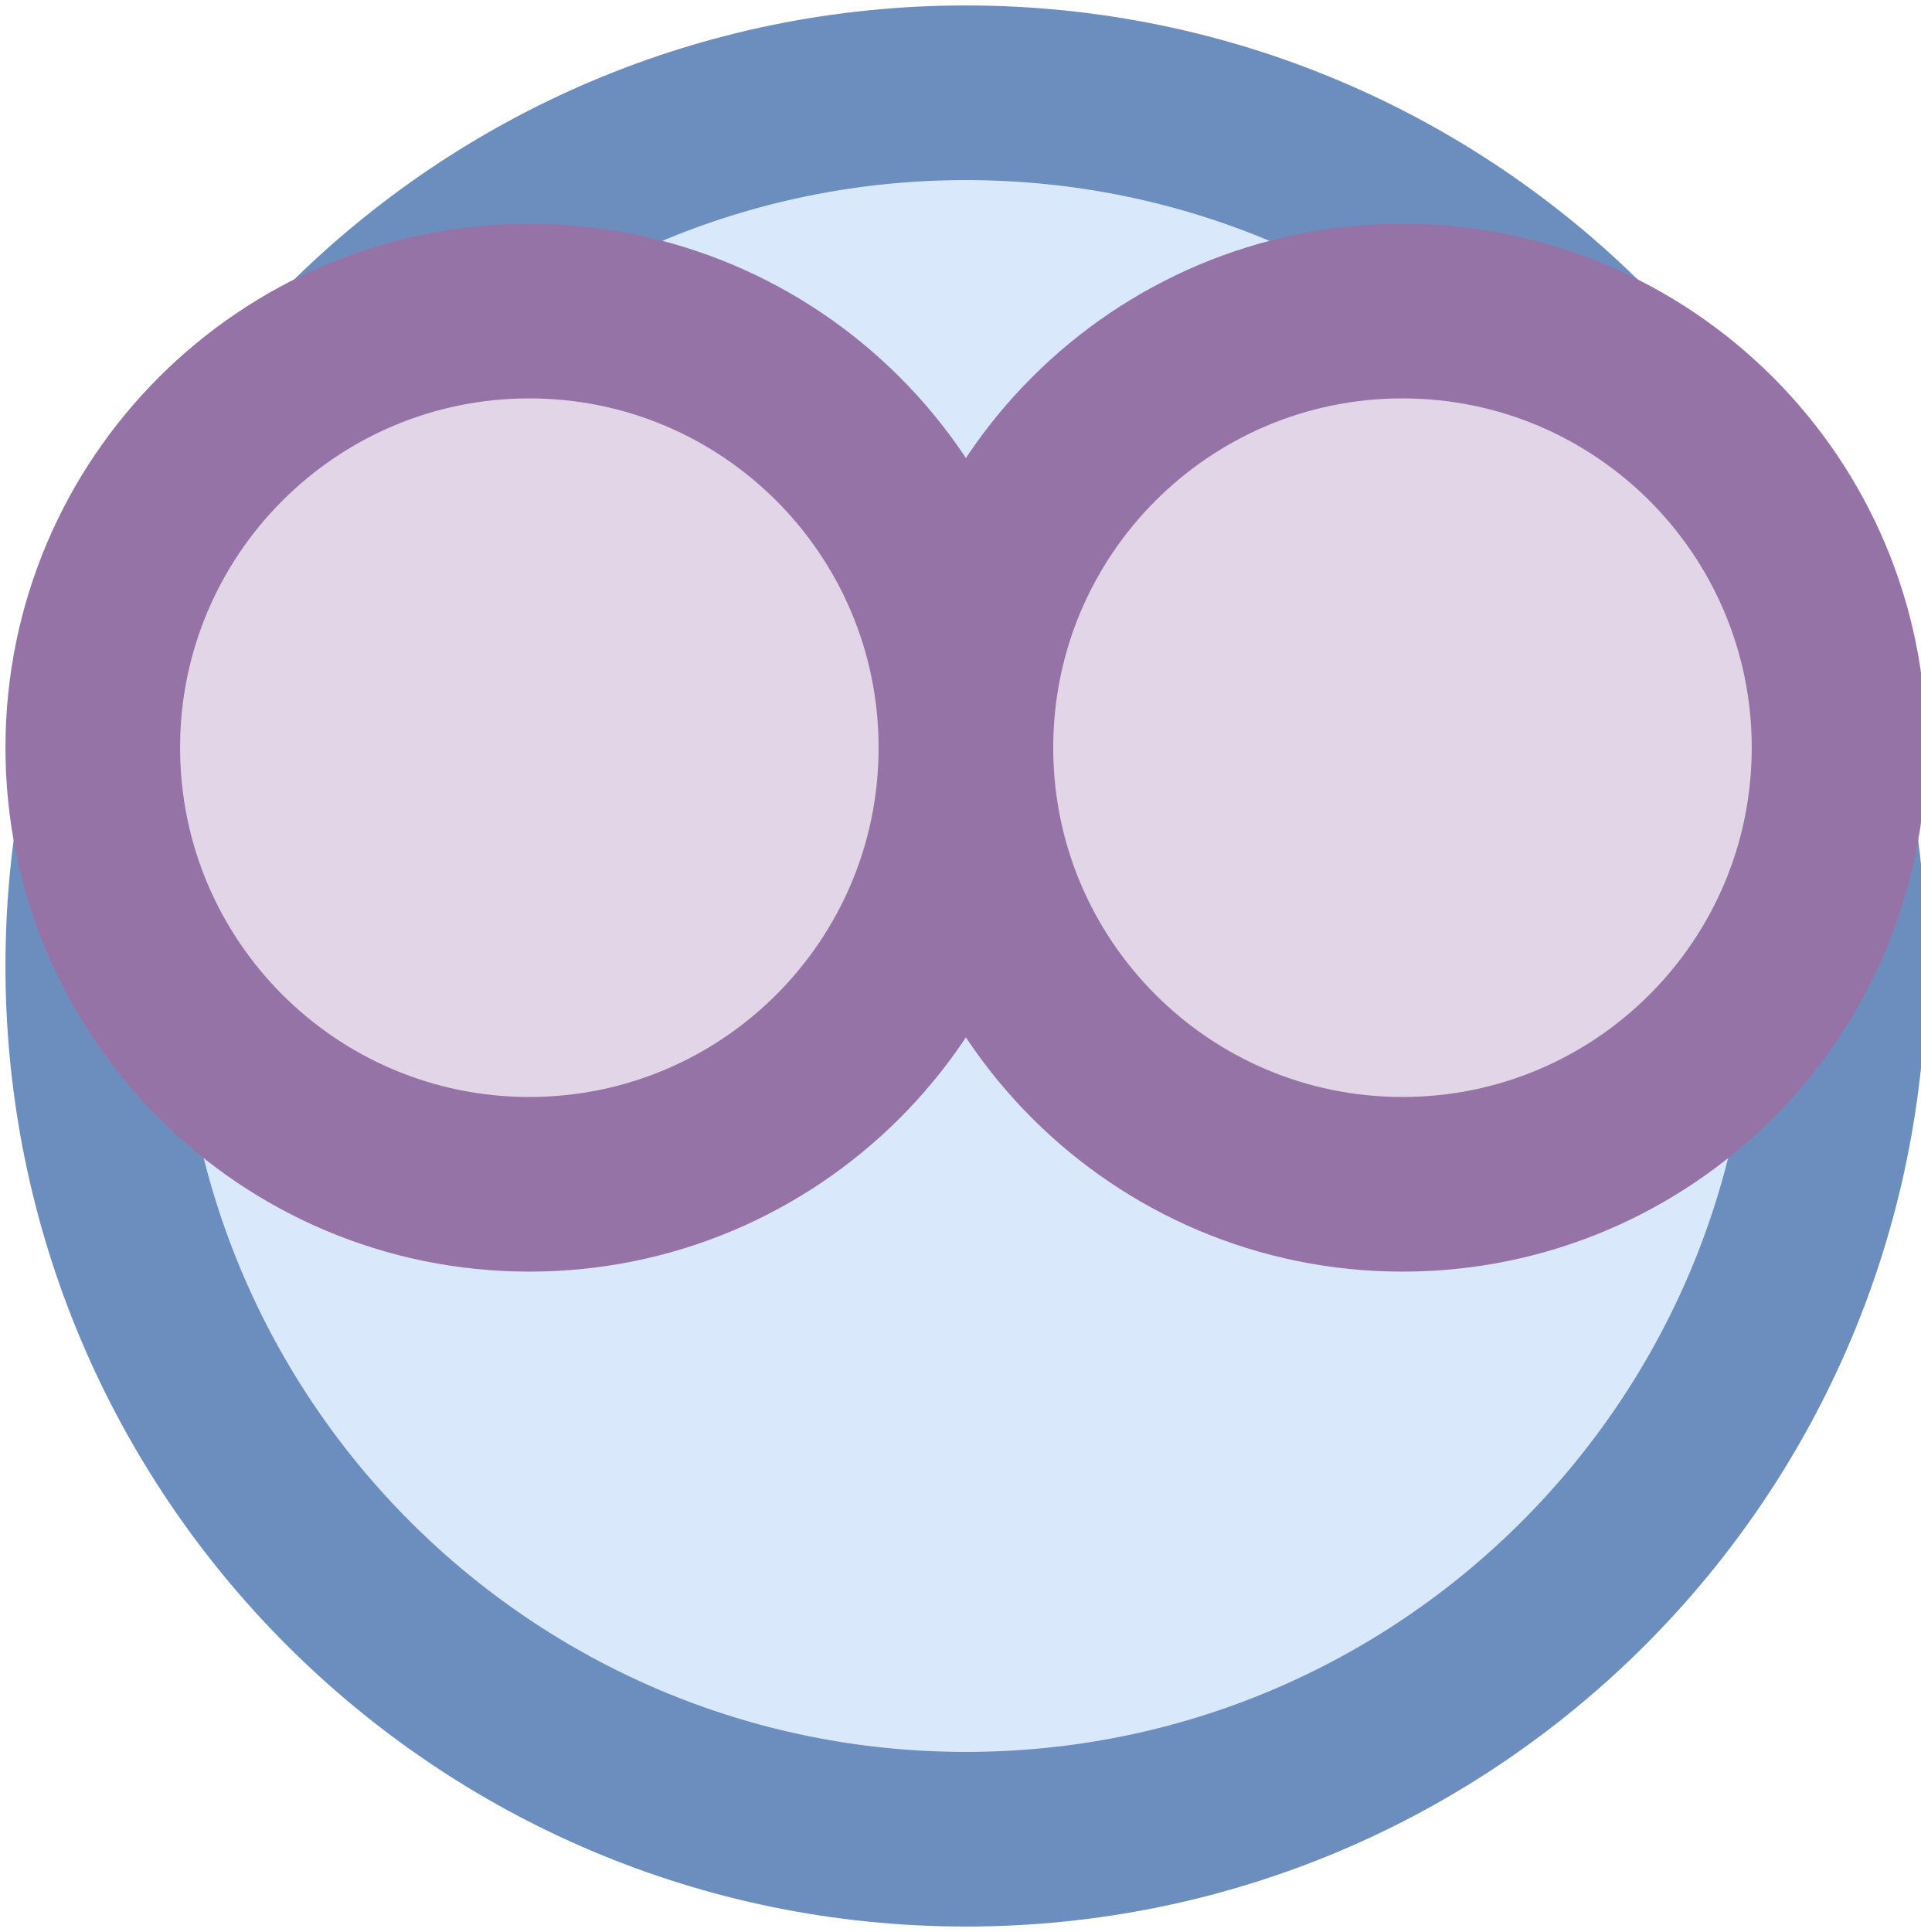
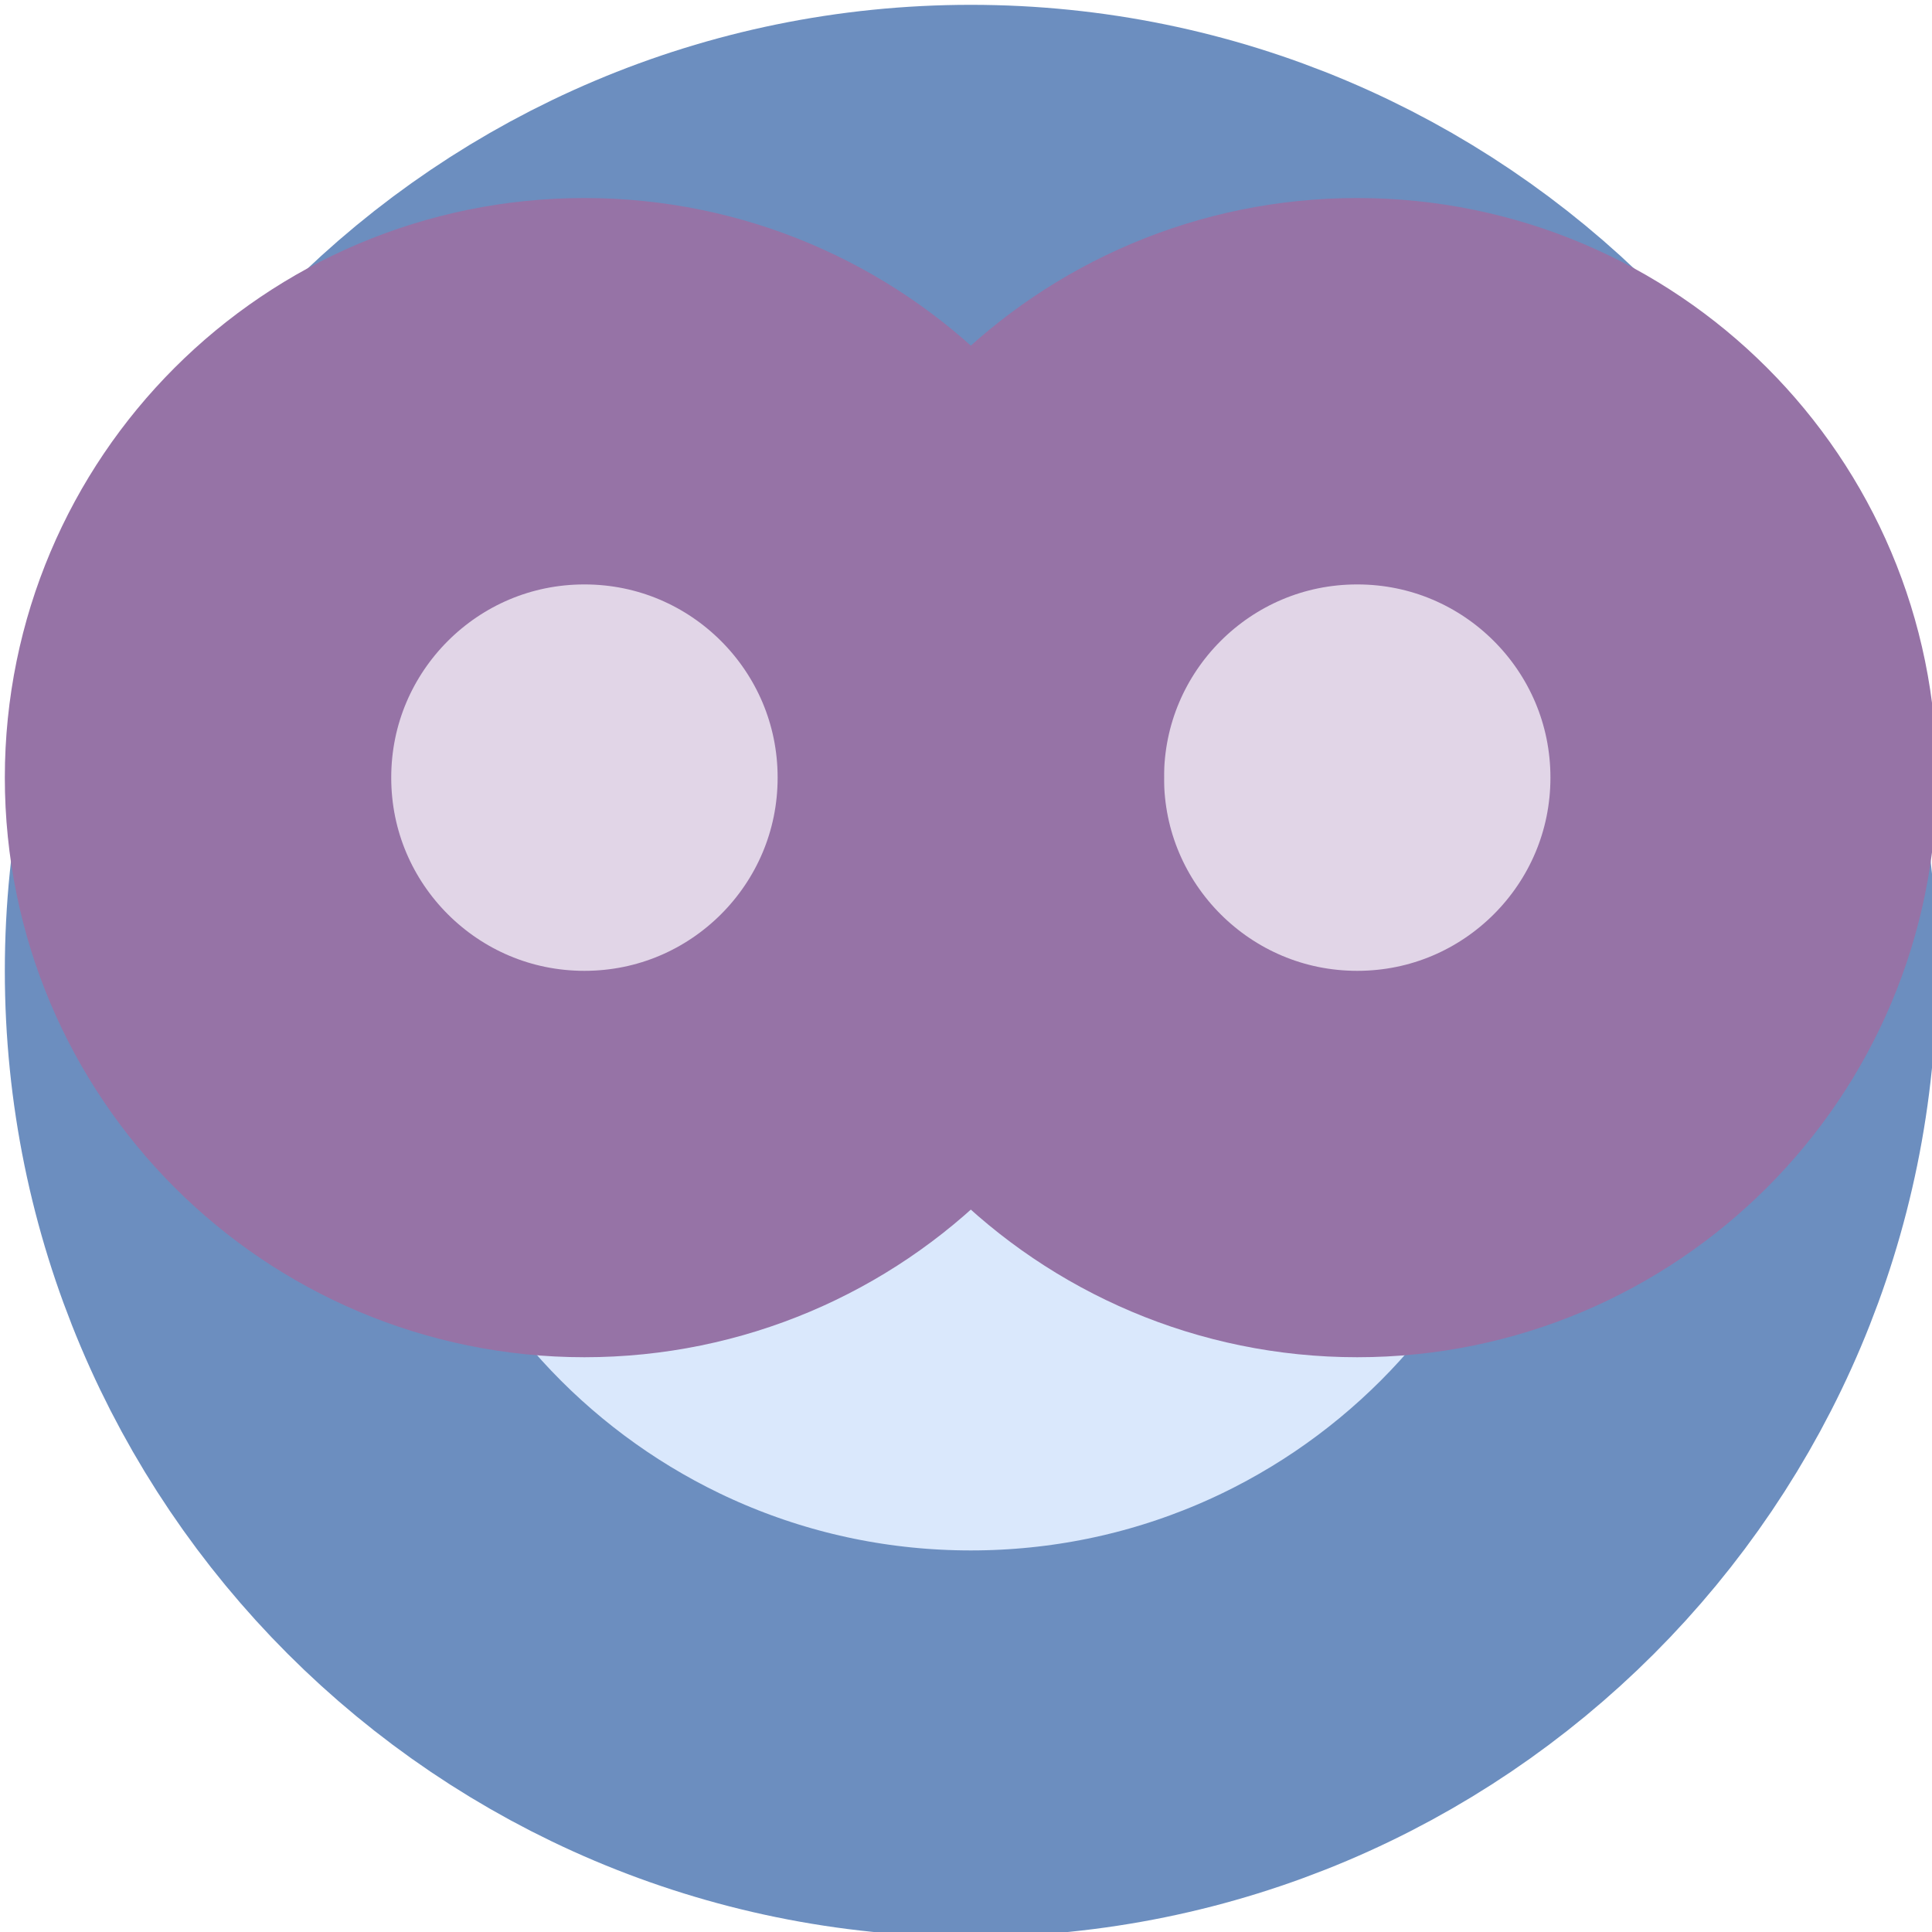
- <svg xmlns="http://www.w3.org/2000/svg" version="1.1" width="176px" height="177px" viewBox="-0.5 -0.5 176 177">
+ <svg xmlns="http://www.w3.org/2000/svg" version="1.1" width="200px" height="200px" viewBox="-0.5 -0.5 200 200">
  <defs />
  <g>
-     <ellipse cx="88" cy="88" rx="80" ry="80" fill="#dae8fc" stroke="#6c8ebf" stroke-width="16" pointer-events="all" />
-     <ellipse cx="128" cy="68" rx="40" ry="40" fill="#e1d5e7" stroke="#9673a6" stroke-width="16" pointer-events="all" />
-     <ellipse cx="48" cy="68" rx="40" ry="40" fill="#e1d5e7" stroke="#9673a6" stroke-width="16" pointer-events="all" />
+     <ellipse cx="100" cy="100" rx="80" ry="80" fill="#dae8fc" stroke="#6c8ebf" stroke-width="40" pointer-events="all" />
+     <ellipse cx="140" cy="80" rx="40" ry="40" fill="#e1d5e7" stroke="#9673a6" stroke-width="40" pointer-events="all" />
+     <ellipse cx="60" cy="80" rx="40" ry="40" fill="#e1d5e7" stroke="#9673a6" stroke-width="40" pointer-events="all" />
  </g>
</svg>
